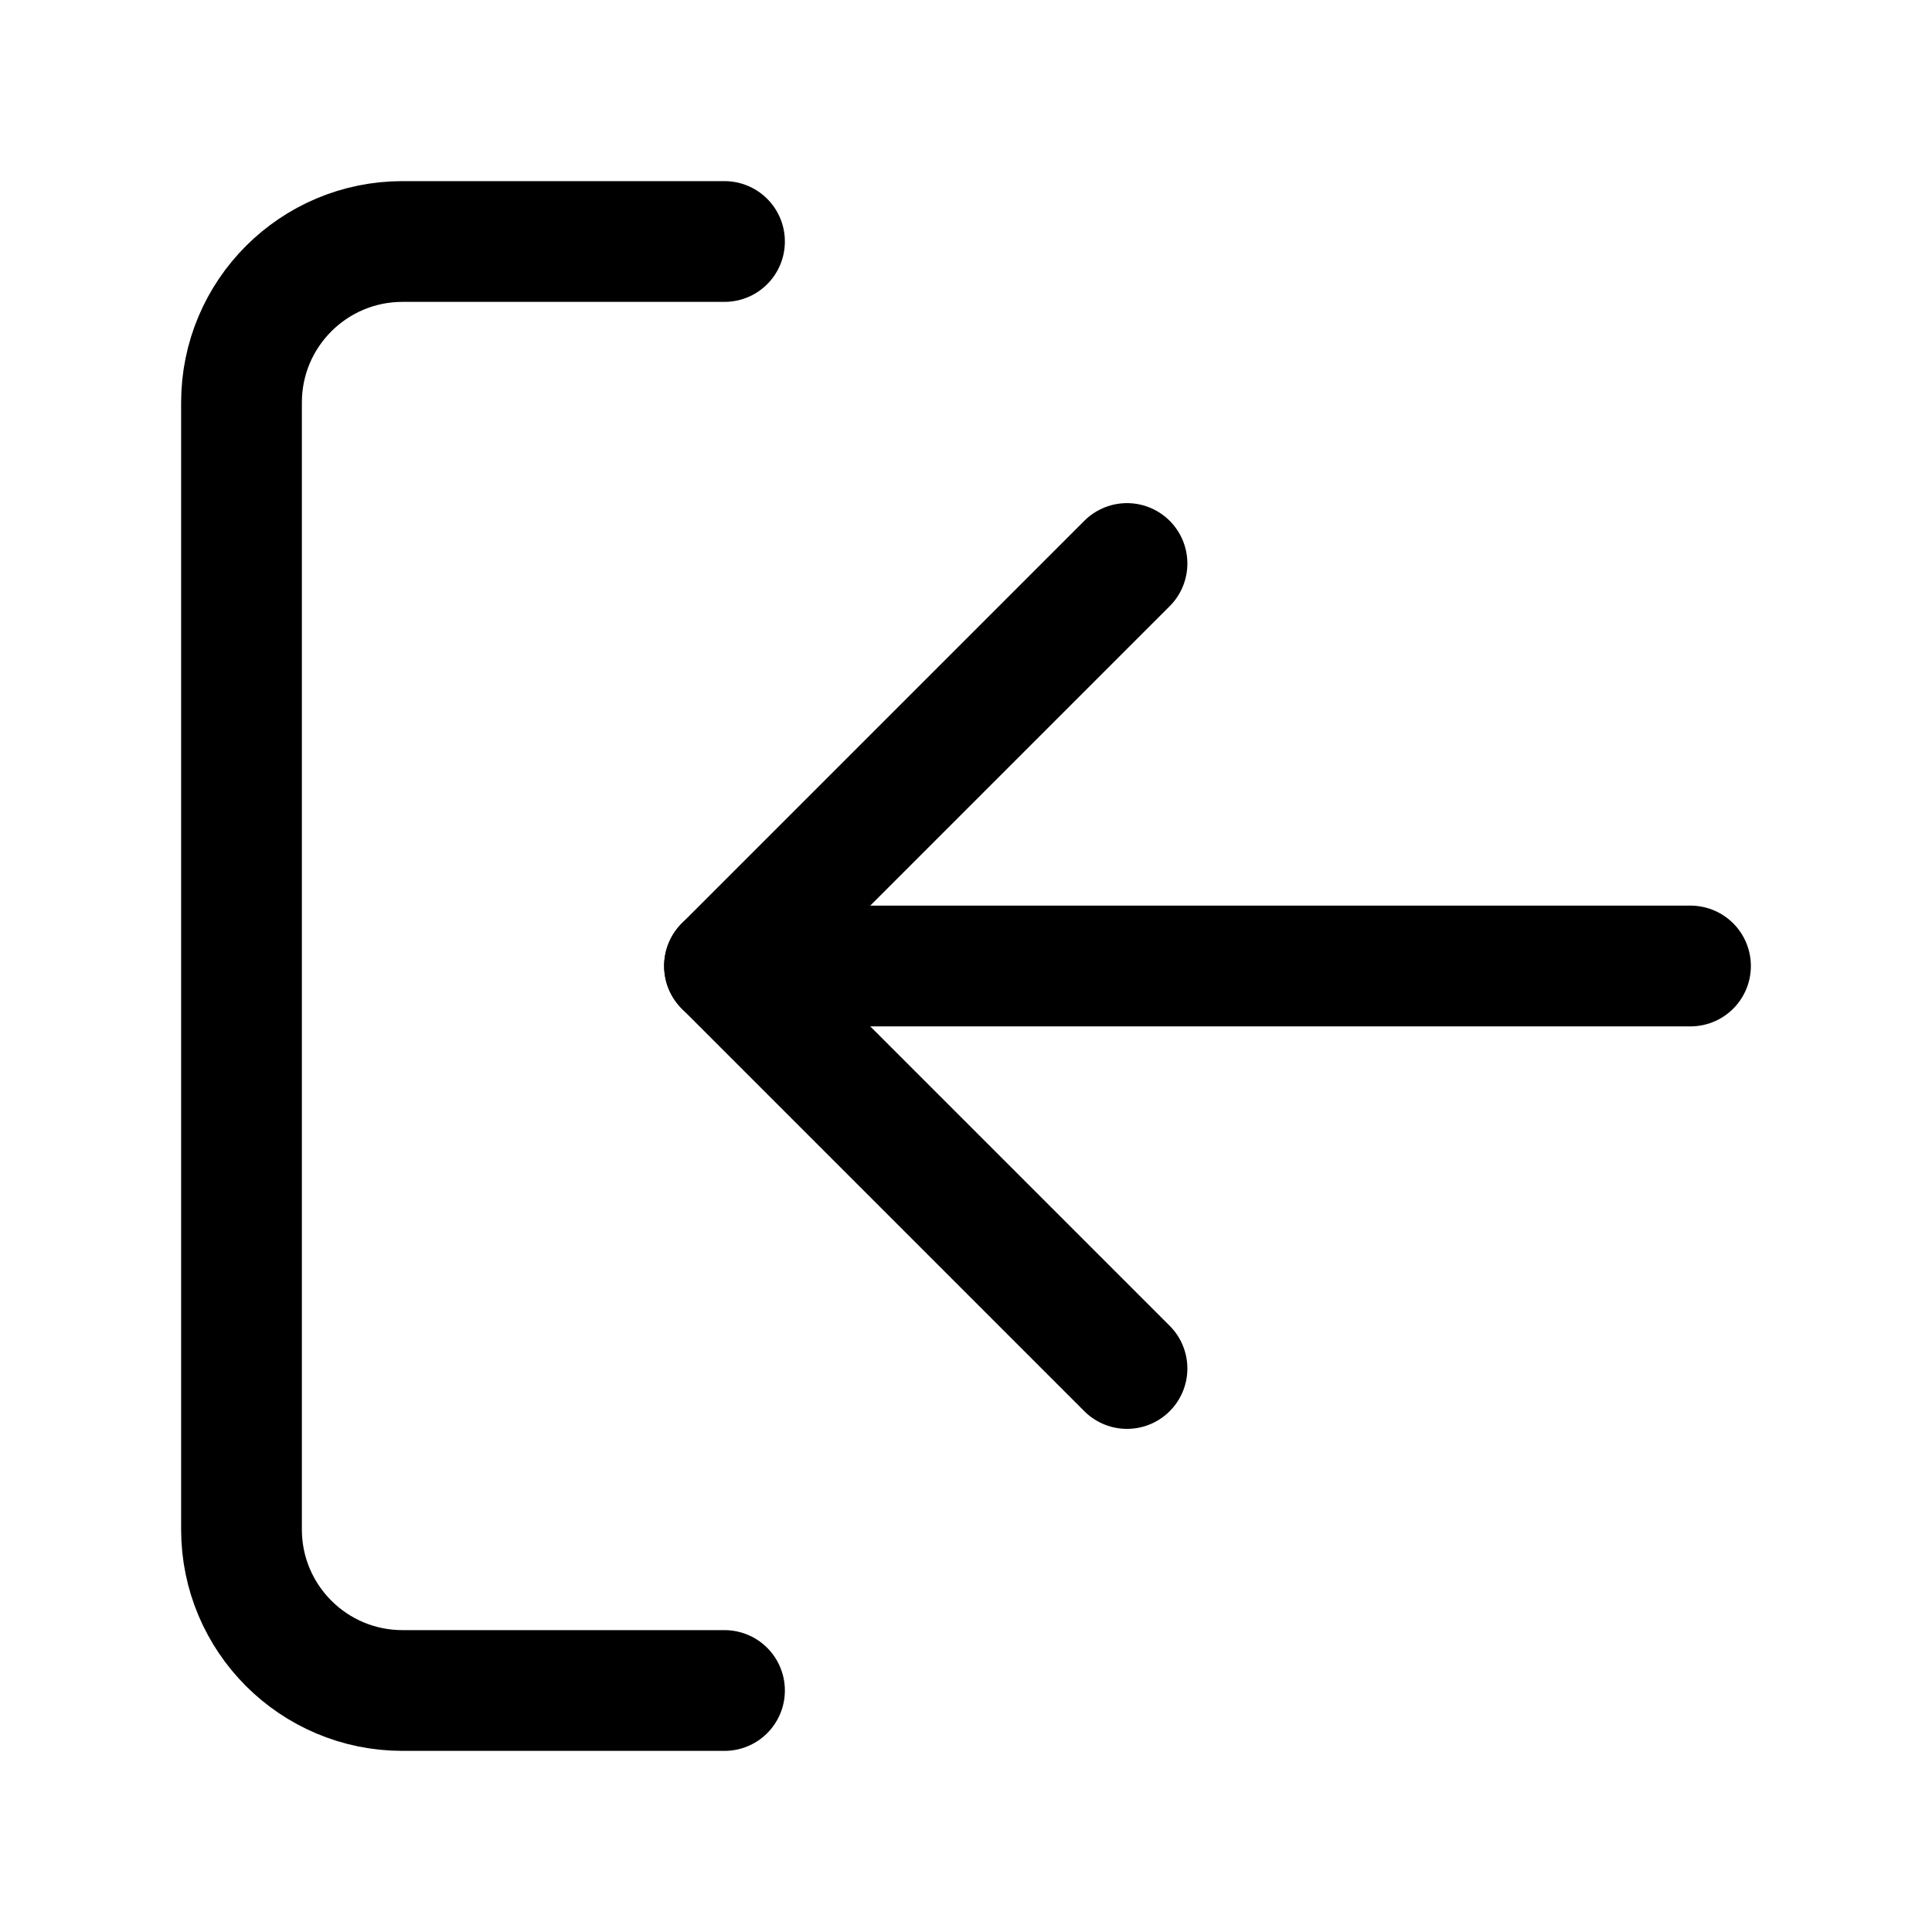
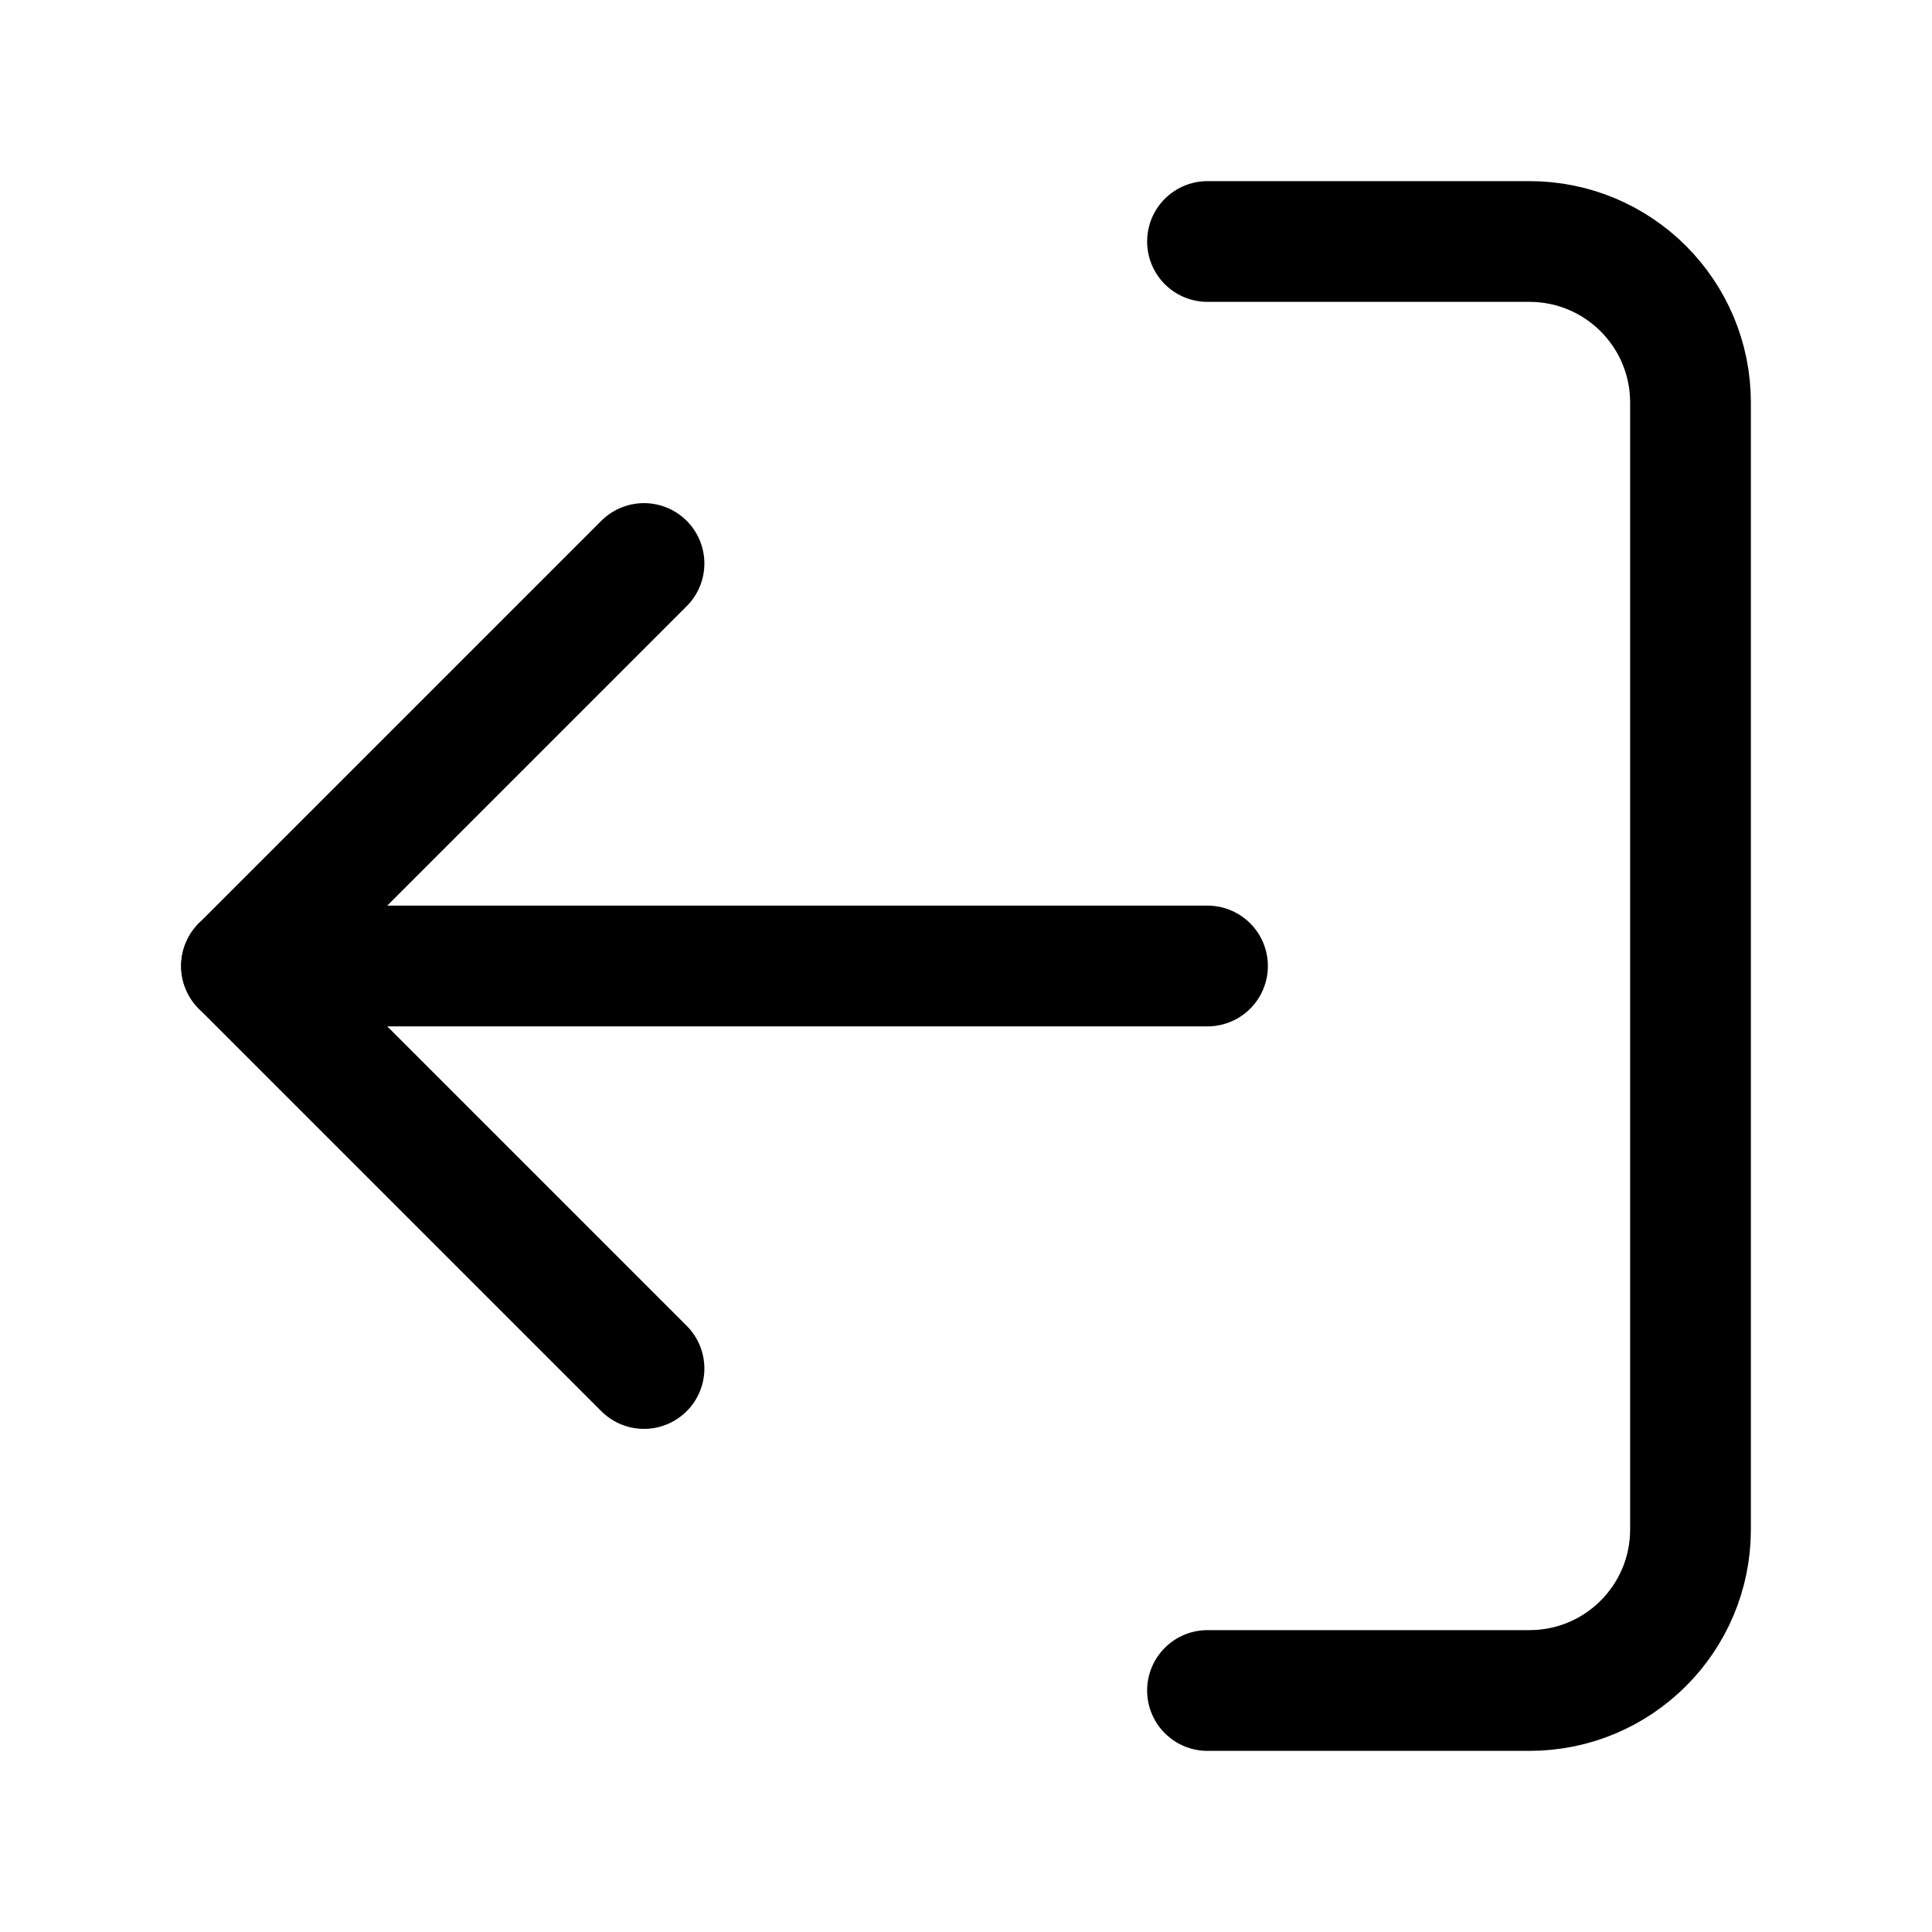
<svg xmlns="http://www.w3.org/2000/svg" viewBox="0 0 24 24" fill="none" stroke="currentColor" stroke-width="1.5" stroke-linecap="round" stroke-linejoin="round">
-   <path d="M9 21H5a2 2 0 0 1-2-2V5a2 2 0 0 1 2-2h4" />
-   <polyline points="14 7 9 12 14 17" />
-   <line x1="9" y1="12" x2="21" y2="12" />
+   <path d="M15 3h4a2 2 0 0 1 2 2v14a2 2 0 0 1-2 2h-4" />
+   <polyline points="8 7 3 12 8 17" />
+   <line x1="15" y1="12" x2="3" y2="12" />
</svg>
